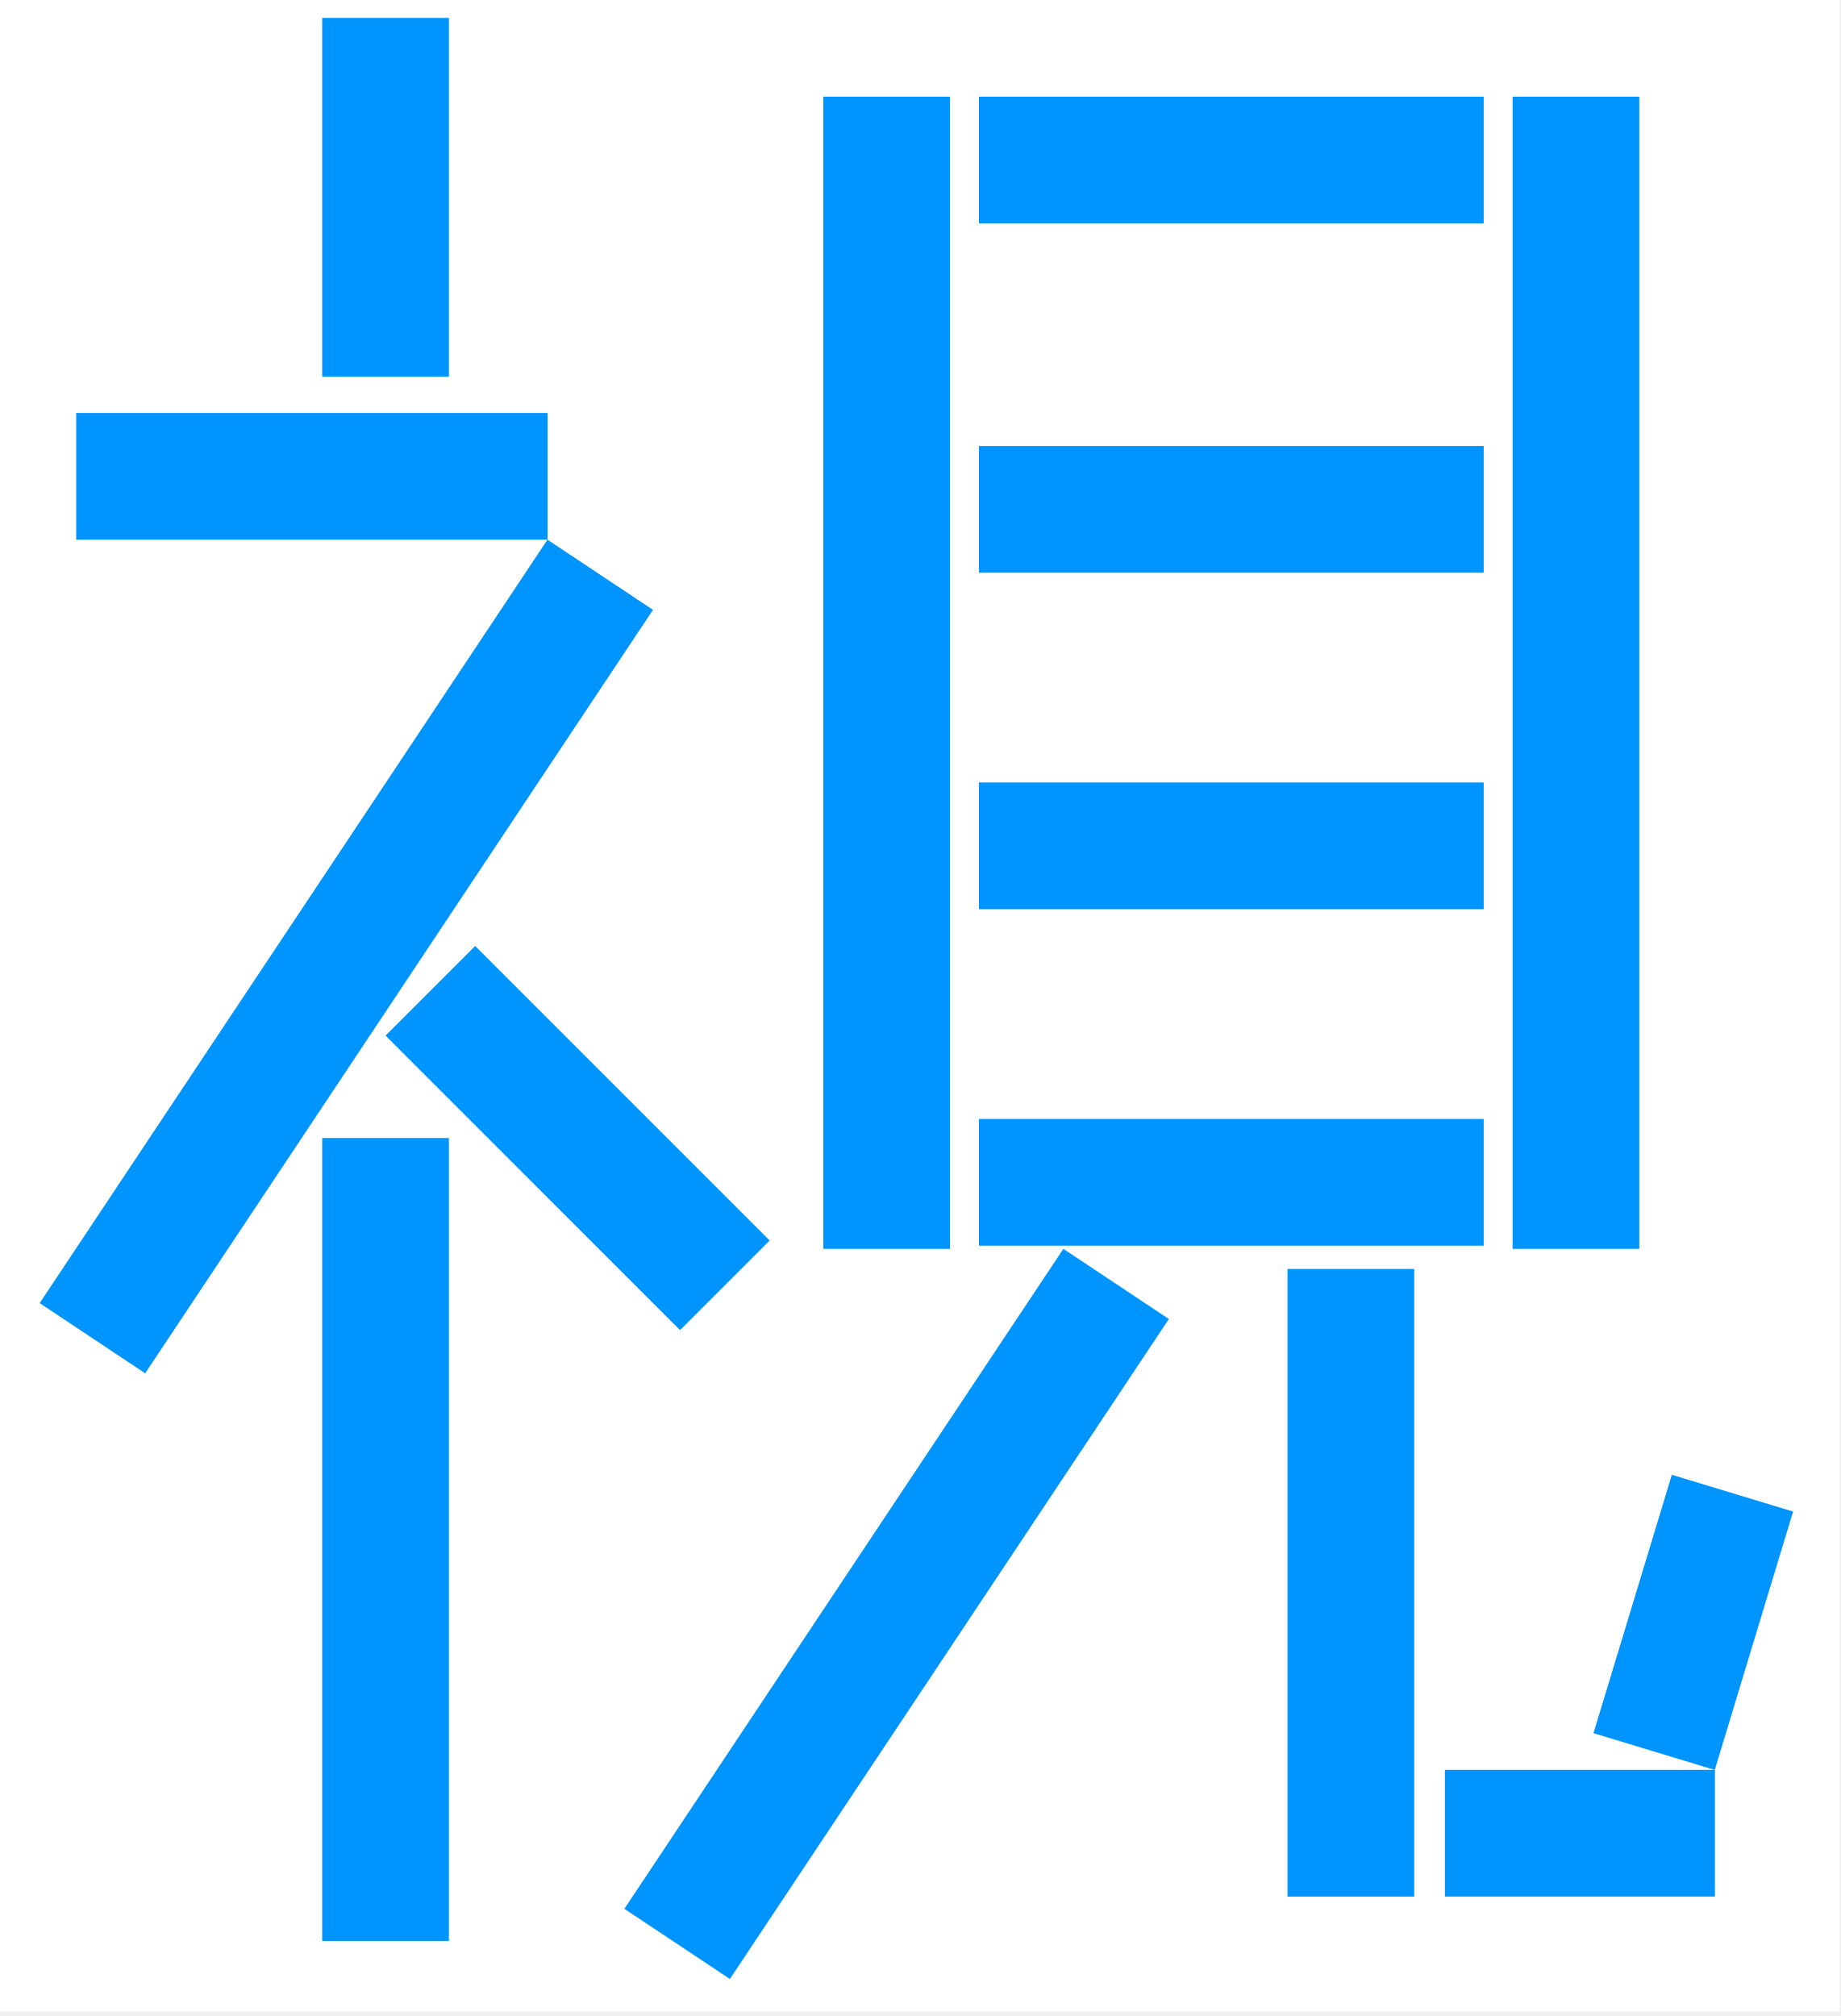
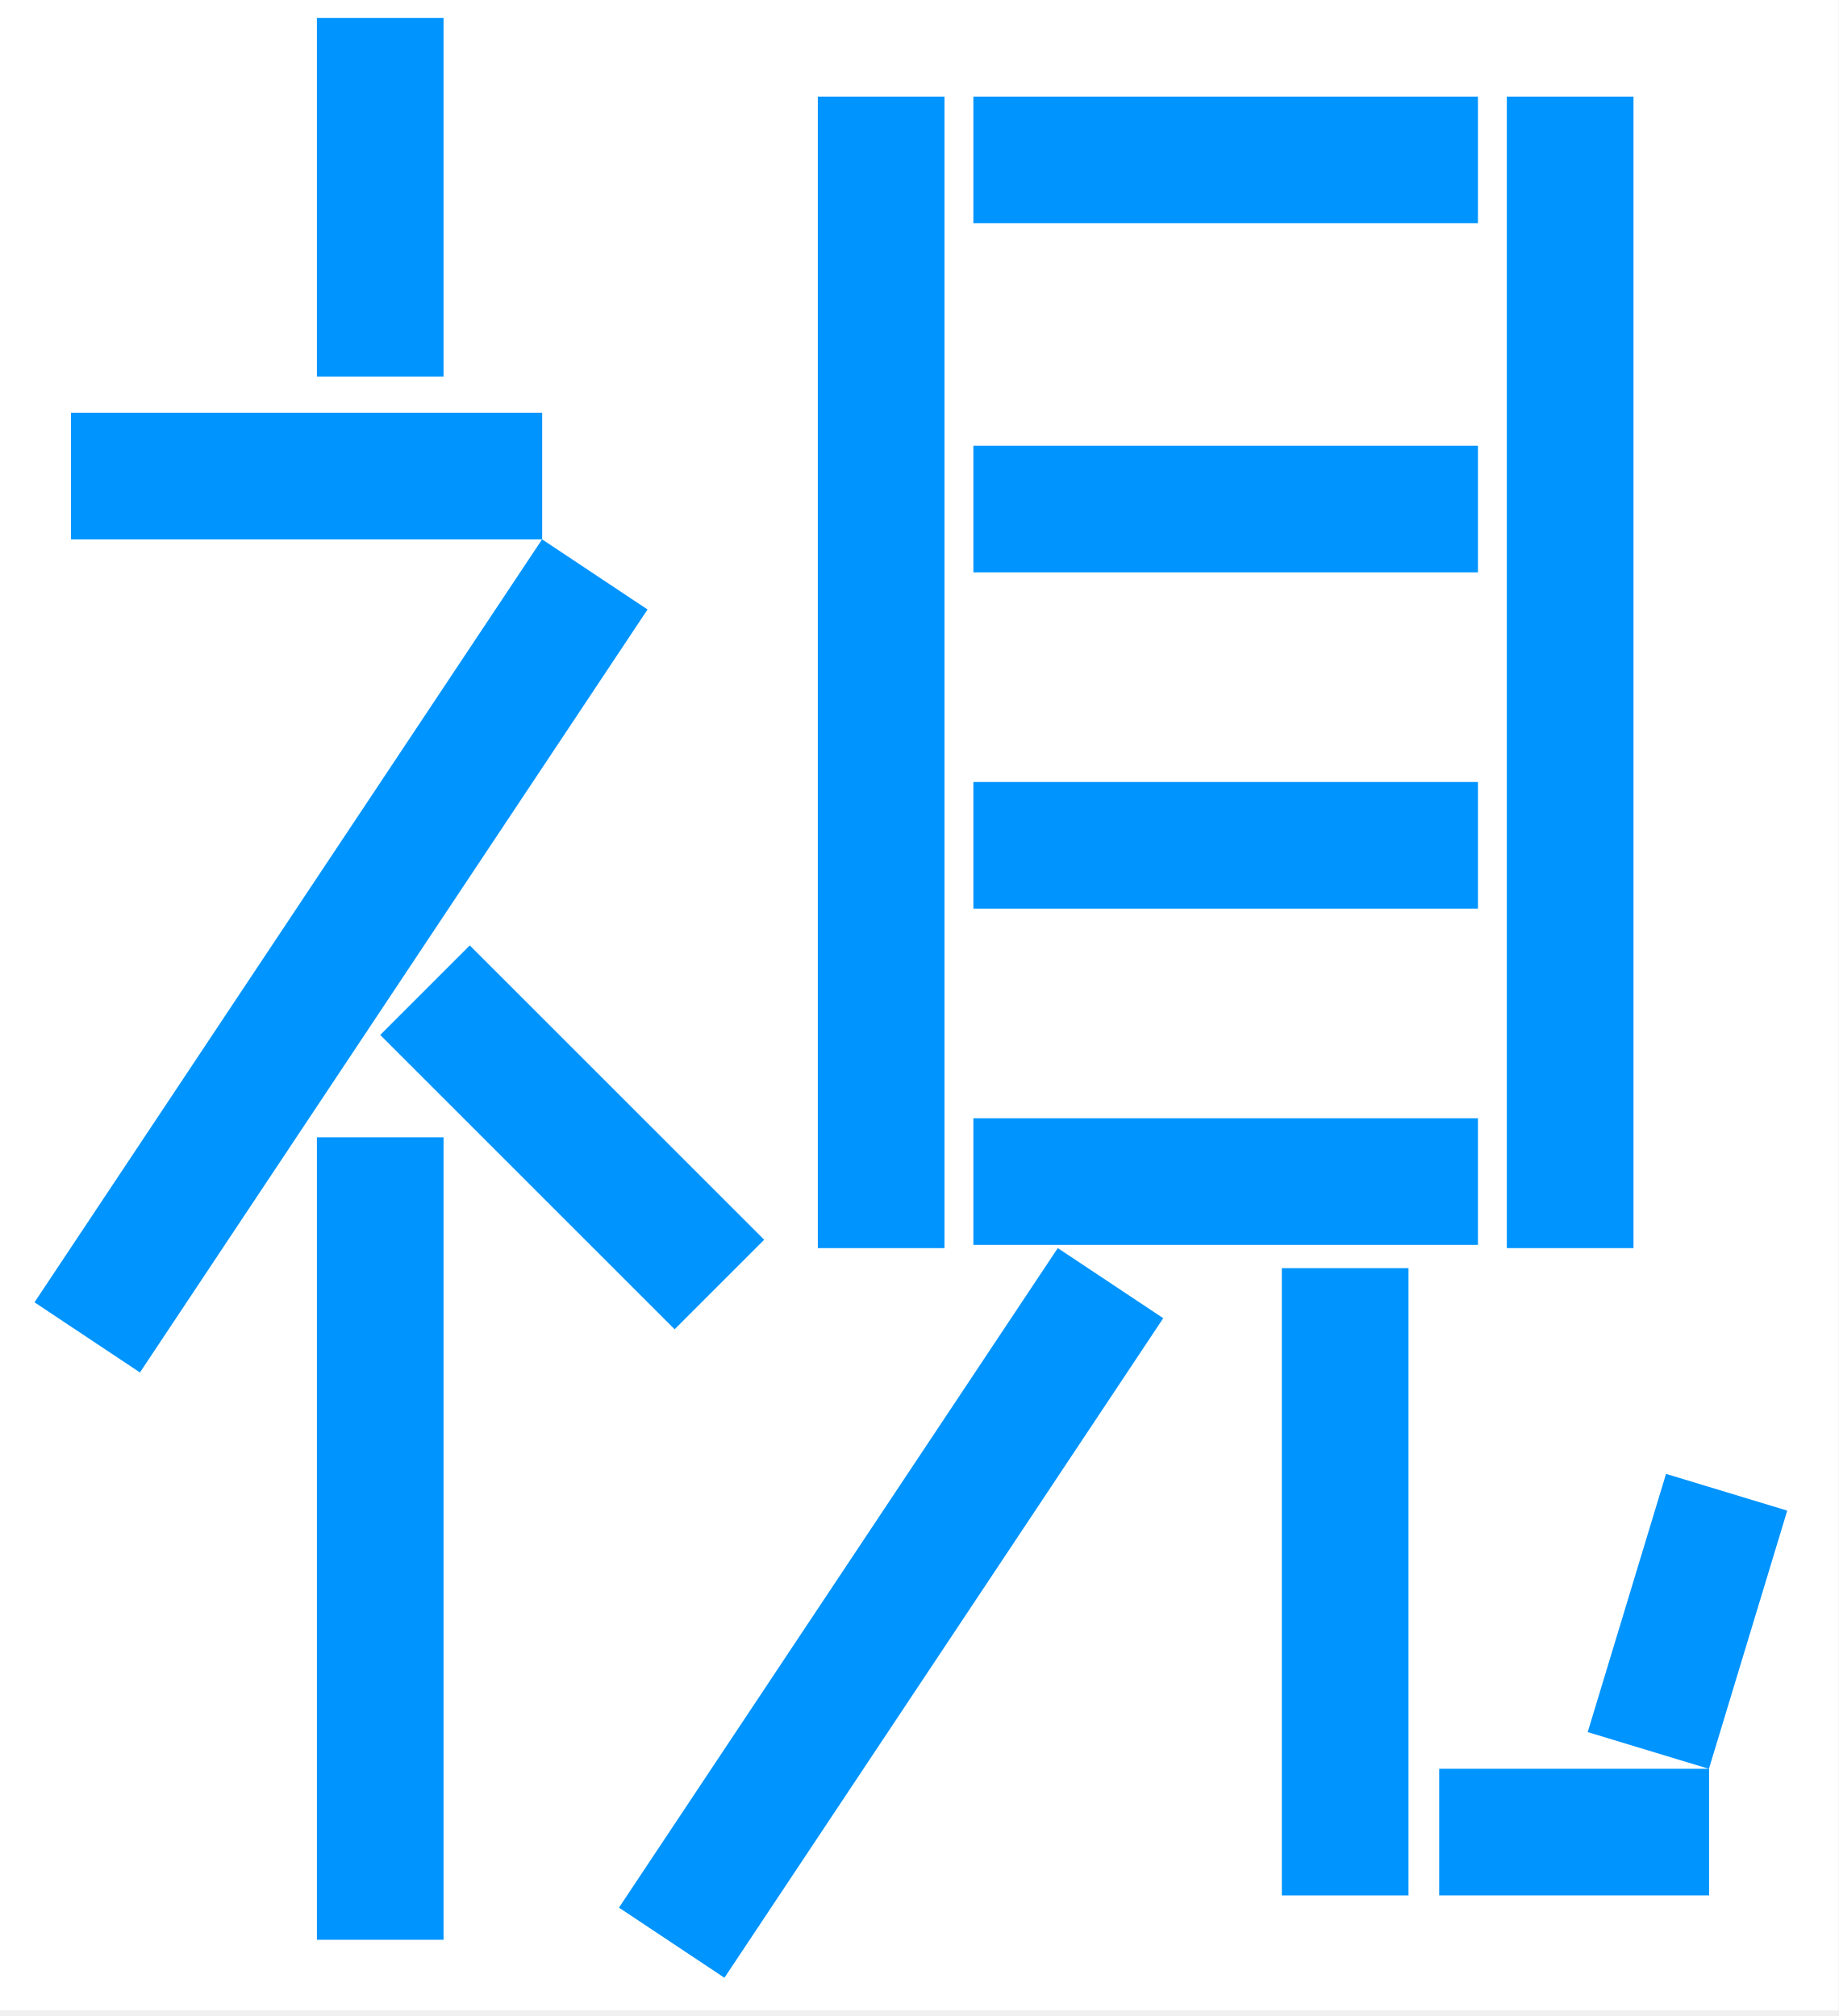
- <svg xmlns="http://www.w3.org/2000/svg" width="356" height="390" viewBox="0 0 356 390" fill="none">
-   <path d="M355.842 0H0V389.131H355.842V0Z" fill="white" />
-   <path d="M86.841 3.468L62.33 3.468V72.887H86.841V3.468Z" fill="#0094FF" />
-   <path d="M273.583 245.48H249.072V366.902H273.583V245.48Z" fill="#0094FF" />
-   <path d="M86.841 220.156H62.33L62.33 375.483H86.841V220.156Z" fill="#0094FF" />
-   <path d="M183.783 18.699H159.272V241.598H183.783V18.699Z" fill="#0094FF" />
-   <path d="M317.125 18.699H292.614V241.598H317.125V18.699Z" fill="#0094FF" />
-   <path d="M91.919 183.007L74.587 200.339L131.56 257.312L148.892 239.98L91.919 183.007Z" fill="#0094FF" />
-   <path d="M105.923 104.406V79.894H14.741V104.406H105.923Z" fill="#0094FF" />
-   <path d="M287.024 43.21V18.699L189.378 18.699V43.21L287.024 43.21Z" fill="#0094FF" />
-   <path d="M287.024 110.792V86.281H189.378V110.792H287.024Z" fill="#0094FF" />
-   <path d="M287.024 175.885V151.373H189.378V175.885H287.024Z" fill="#0094FF" />
-   <path d="M287.024 240.977V216.466H189.378V240.977H287.024Z" fill="#0094FF" />
-   <path d="M331.756 366.897V342.386H279.525V366.897H331.756Z" fill="#0094FF" />
-   <path d="M308.267 335.285L331.724 342.398L346.881 292.415L323.425 285.302L308.267 335.285Z" fill="#0094FF" />
-   <path d="M126.319 117.979L105.91 104.404L7.675 252.092L28.084 265.667L126.319 117.979Z" fill="#0094FF" />
-   <path d="M226.12 255.168L205.711 241.593L120.79 369.264L141.199 382.839L226.12 255.168Z" fill="#0094FF" />
+ <svg xmlns="http://www.w3.org/2000/svg" width="300" height="329" viewBox="0 0 300 329" fill="none">
+   <path d="M300 0H0V328.065H300V0Z" fill="white" />
+   <path d="M72.369 2.923L51.705 2.923V61.449H72.369V2.923Z" fill="#0094FF" />
+   <path d="M229.807 206.957H209.143V309.324H229.807V206.957Z" fill="#0094FF" />
+   <path d="M72.369 185.607H51.705L51.705 316.559H72.369V185.607Z" fill="#0094FF" />
+   <path d="M154.099 15.765L133.435 15.765V203.684H154.099V15.765Z" fill="#0094FF" />
+   <path d="M266.516 15.765L245.851 15.765V203.684H266.516V15.765Z" fill="#0094FF" />
+   <path d="M76.651 154.288L62.039 168.9L110.071 216.932L124.683 202.32L76.651 154.288Z" fill="#0094FF" />
+   <path d="M88.457 88.021V67.357H11.585V88.021H88.457Z" fill="#0094FF" />
+   <path d="M241.138 36.429V15.765L158.815 15.765V36.429H241.138Z" fill="#0094FF" />
+   <path d="M241.139 93.406V72.741H158.816V93.406H241.139Z" fill="#0094FF" />
+   <path d="M241.139 148.283V127.618H158.816V148.283H241.139Z" fill="#0094FF" />
+   <path d="M241.138 203.16V182.496H158.815V203.16H241.138Z" fill="#0094FF" />
+   <path d="M278.851 309.32V288.655H234.816V309.32H278.851Z" fill="#0094FF" />
+   <path d="M259.047 282.669L278.823 288.666L291.602 246.526L271.826 240.529L259.047 282.669Z" fill="#0094FF" />
+   <path d="M105.653 99.465L88.447 88.02L5.628 212.532L22.834 223.976L105.653 99.465Z" fill="#0094FF" />
+   <path d="M189.792 215.124L172.586 203.68L100.992 311.316L118.198 322.76L189.792 215.124Z" fill="#0094FF" />
</svg>
